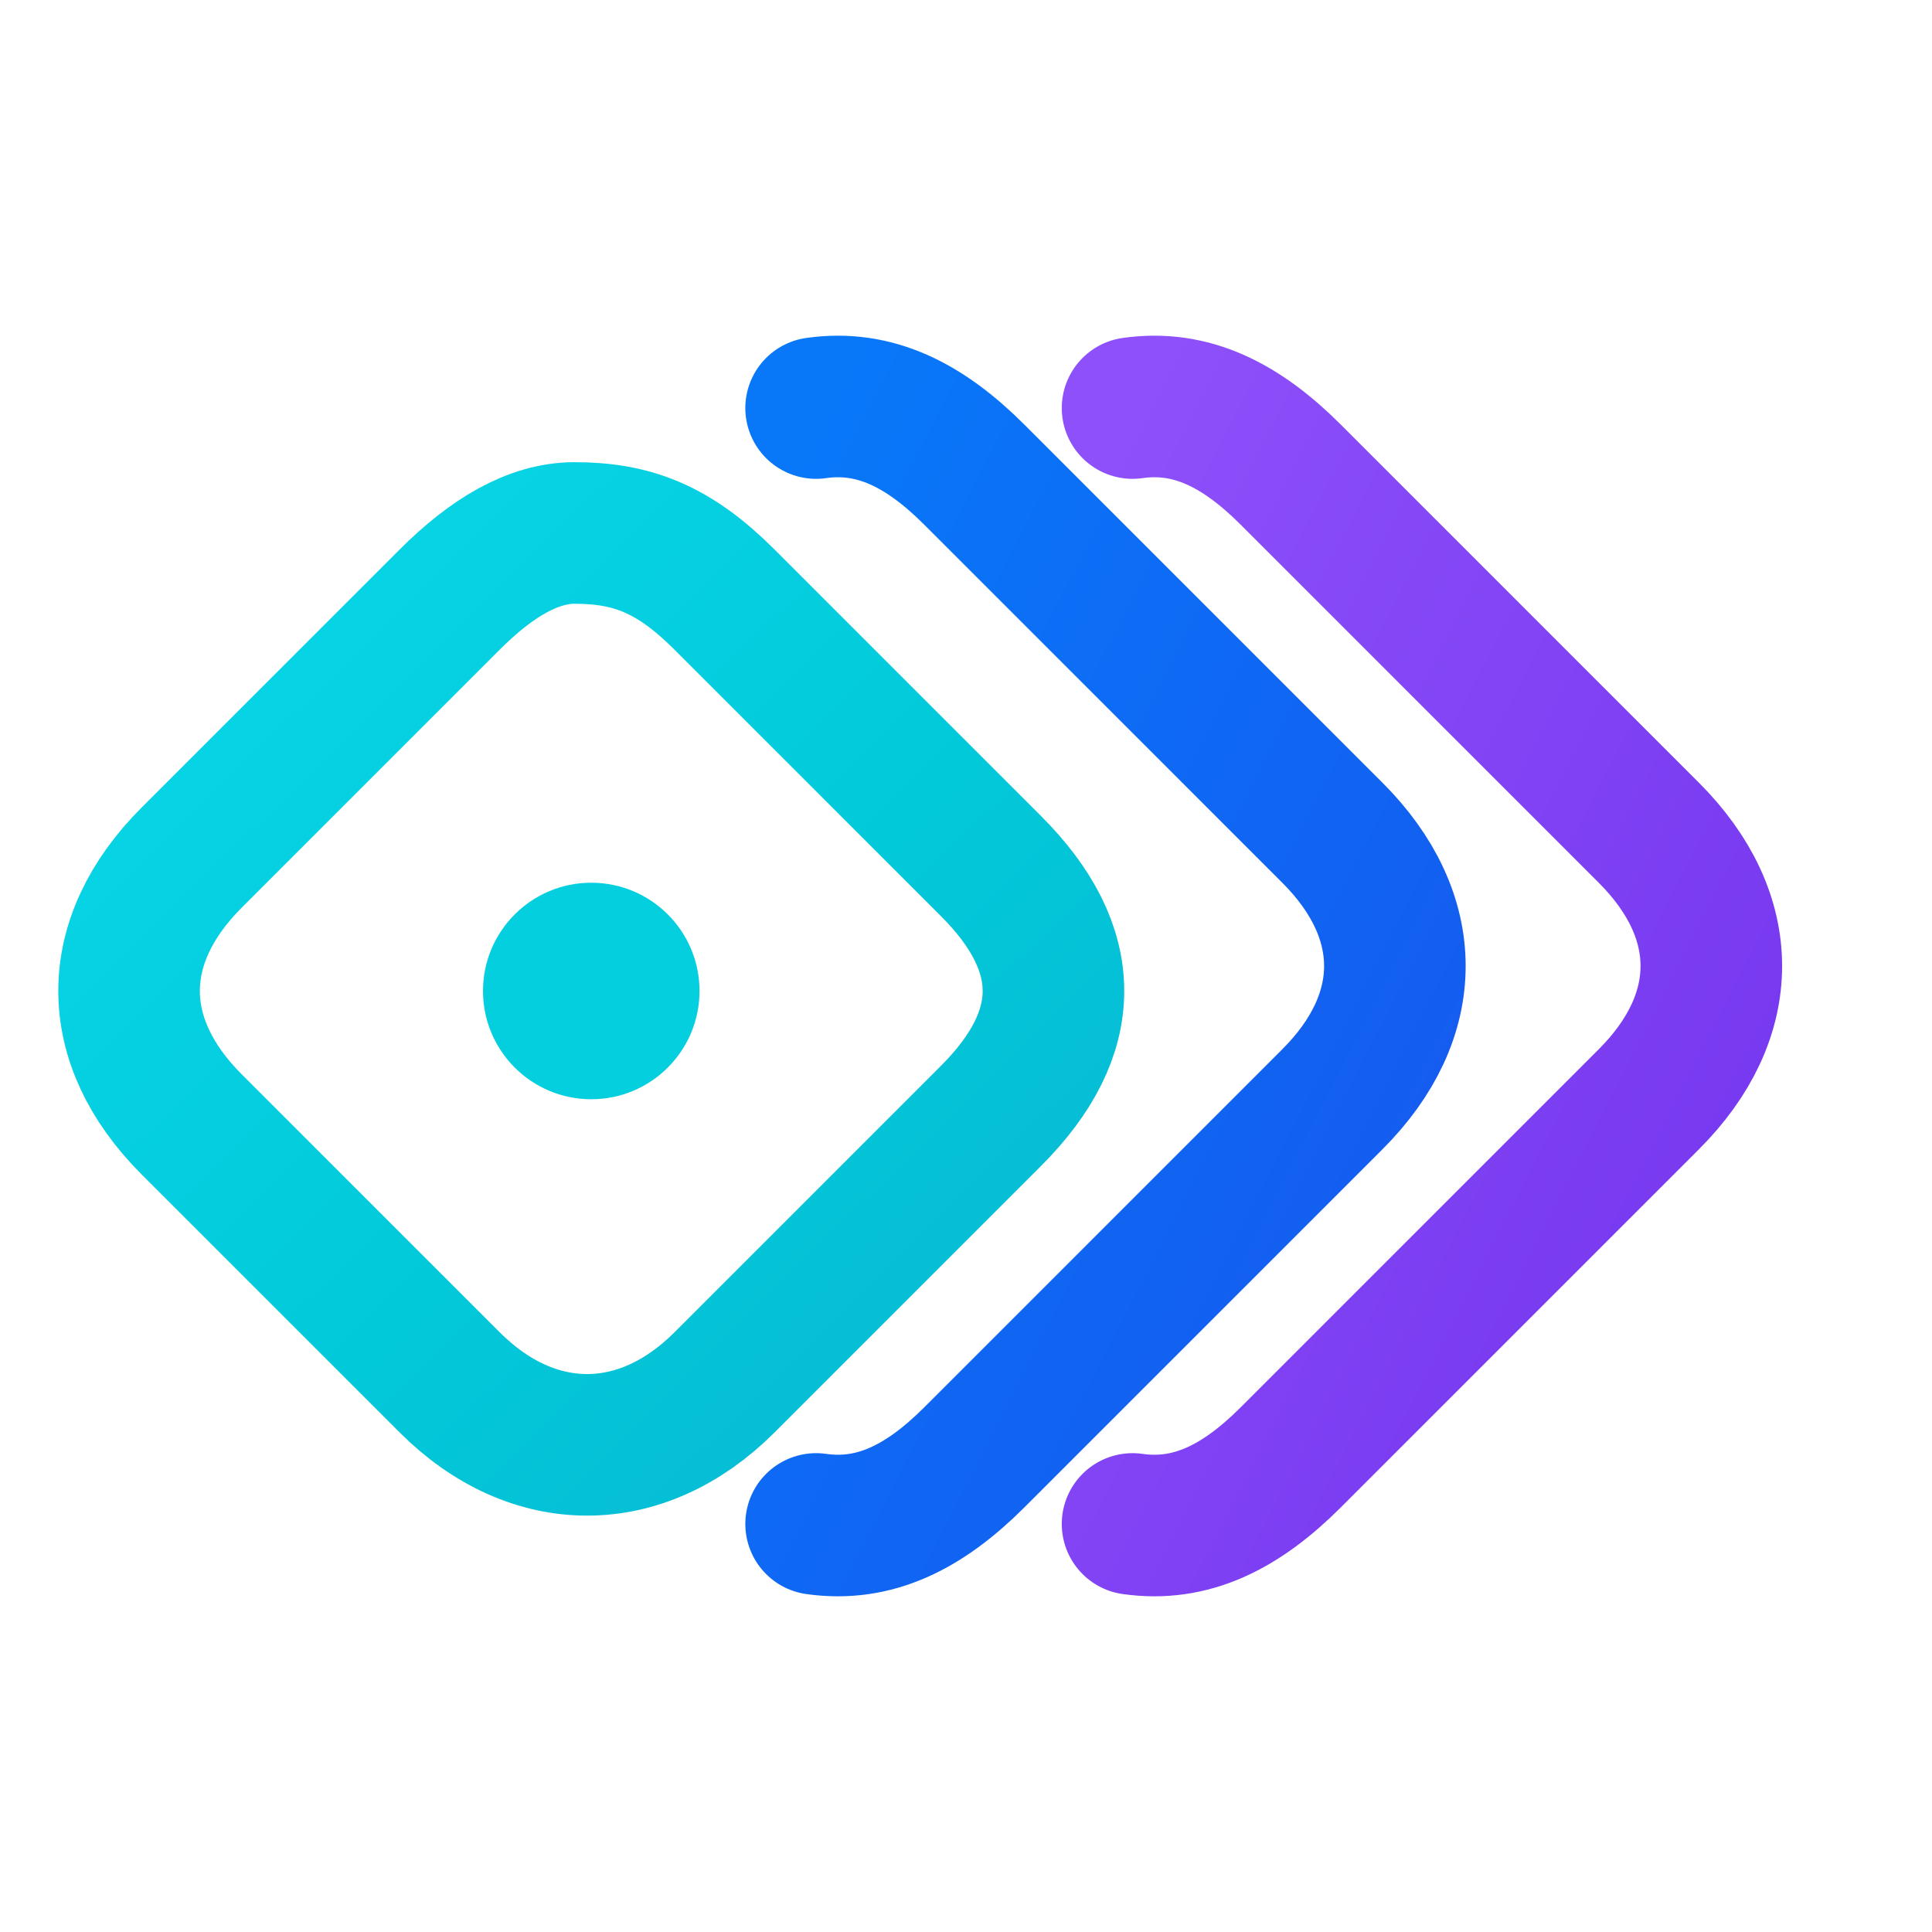
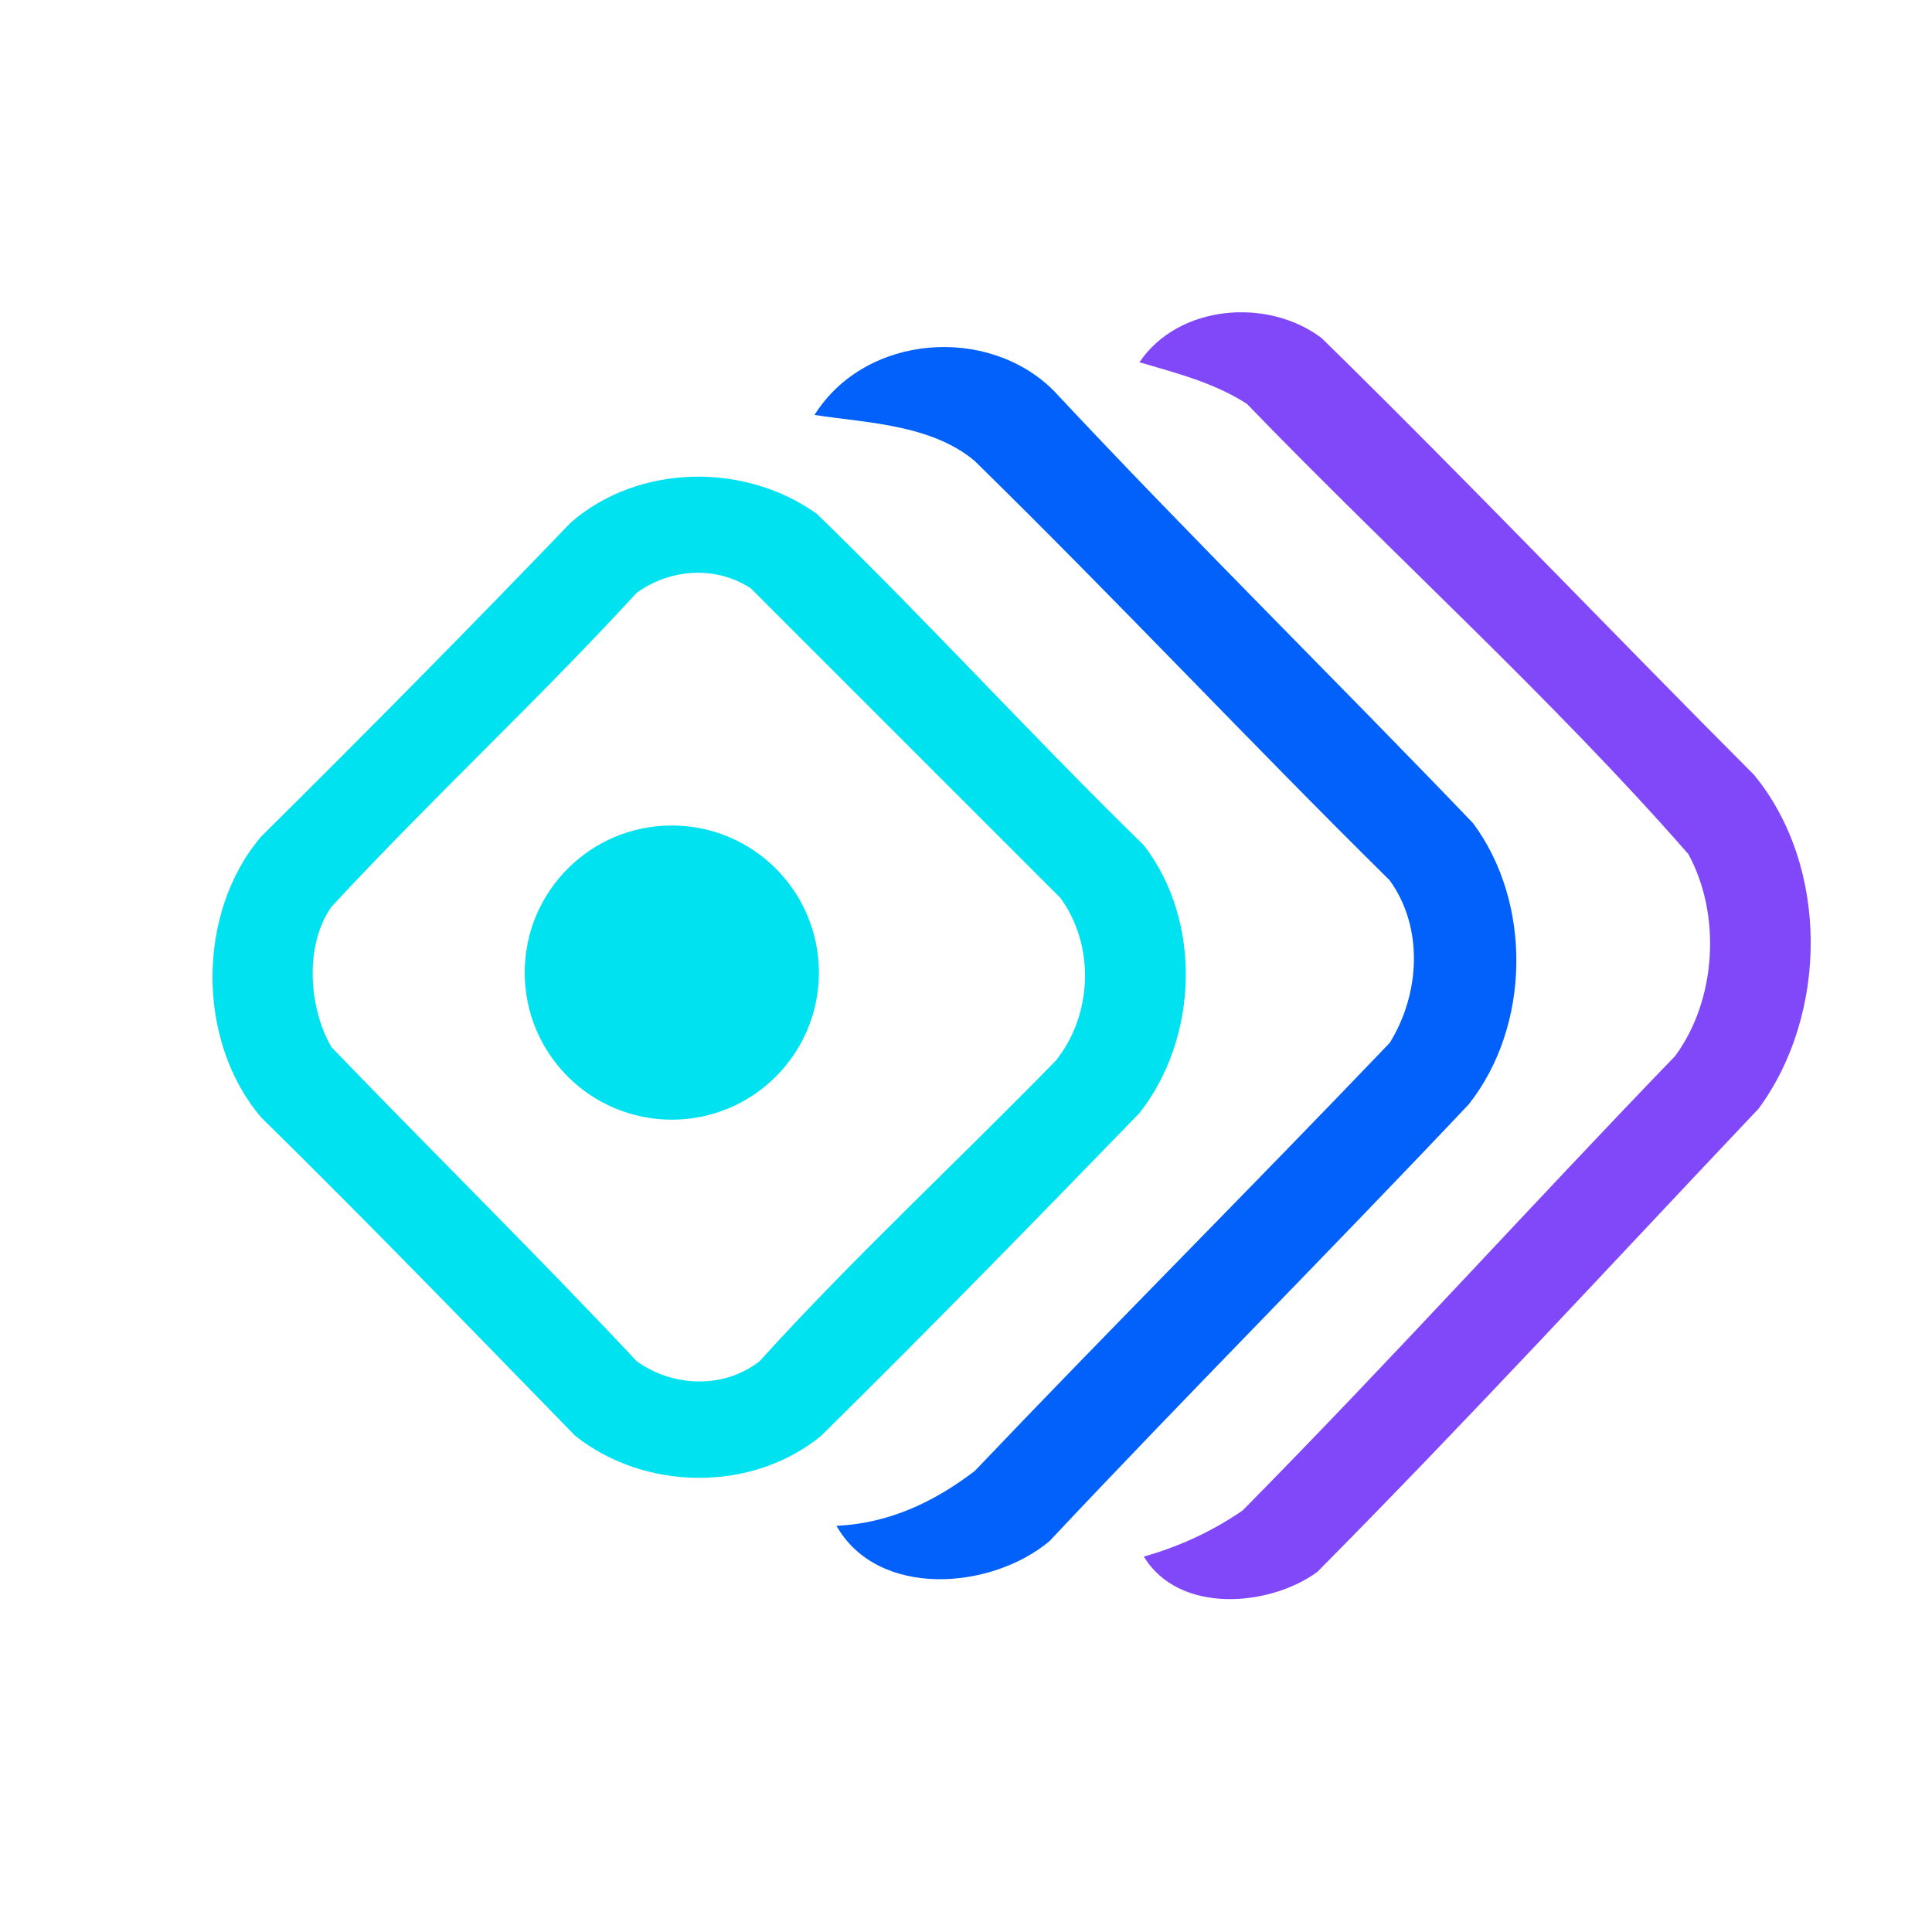
- <svg xmlns="http://www.w3.org/2000/svg" width="512" height="512" viewBox="-16 -16 232 182" role="img" aria-labelledby="title description">
-   <defs>
-     <linearGradient id="aperture-cyan" x1="0" y1="0" x2="1" y2="1">
-       <stop stop-color="#08D7E8" />
-       <stop offset=".58" stop-color="#02C9DA" />
-       <stop offset="1" stop-color="#08B8D3" />
-     </linearGradient>
-     <linearGradient id="aperture-blue" x1="0" y1="0" x2="1" y2="1">
-       <stop stop-color="#0878F9" />
-       <stop offset="1" stop-color="#1658EE" />
-     </linearGradient>
-     <linearGradient id="aperture-violet" x1="0" y1="0" x2="1" y2="1">
-       <stop stop-color="#8D50FA" />
-       <stop offset="1" stop-color="#7435EE" />
-     </linearGradient>
-   </defs>
-   <g fill="none" stroke-width="17" stroke-linecap="round" stroke-linejoin="round">
-     <path d="M120 8c7-1 13 2 19 8l43 43c10 10 10 22 0 32l-43 43c-6 6-12 9-19 8" stroke="url(#aperture-violet)" />
-     <path d="M82 8c7-1 13 2 19 8l43 43c10 10 10 22 0 32l-43 43c-6 6-12 9-19 8" stroke="url(#aperture-blue)" />
-     <path d="M53 23c7 0 12 2 18 8l32 32c10 10 10 20 0 30l-32 32c-10 10-23 10-33 0L7 94c-10-10-10-22 0-32l31-31c5-5 10-8 15-8Z" stroke="url(#aperture-cyan)" />
-     <circle cx="55" cy="78" r="13" fill="#04CFDF" stroke="none" />
-   </g>
+ <svg xmlns="http://www.w3.org/2000/svg" width="512" height="512" viewBox="0 -29.5 440 440" role="img" aria-labelledby="title desc">
+   <path d="M 300.00 328.50 C 289.12 336.44 268.51 338.20 260.50 325.00 C 268.51 322.74 276.03 319.29 283.00 314.50 C 316.71 280.36 348.34 245.36 381.50 211.00 C 390.86 198.33 392.11 178.94 384.50 165.00 C 353.66 129.73 317.15 96.81 284.00 62.50 C 276.53 57.65 267.95 55.49 259.50 53.00 C 268.40 39.84 288.73 38.21 301.00 47.50 C 334.54 80.37 366.49 113.91 399.50 147.00 C 416.69 167.96 416.32 201.53 400.50 223.00 C 367.13 258.22 334.48 293.74 300.00 328.50 Z" fill="#8148FA" />
+   <path d="M 239.00 321.50 C 225.71 332.61 199.97 334.62 190.50 318.00 C 202.49 317.43 212.71 312.59 222.00 305.50 C 252.54 273.41 285.28 240.68 316.50 208.00 C 323.34 196.97 324.34 181.88 316.50 171.00 C 284.49 139.39 254.81 107.67 222.00 75.50 C 212.04 67.07 196.86 66.78 185.50 65.00 C 197.11 46.51 225.06 44.50 240.00 59.50 C 271.25 92.94 304.02 125.14 335.50 158.00 C 349.00 176.20 348.56 204.22 334.50 222.00 C 303.04 255.32 270.35 288.13 239.00 321.50 Z" fill="#0161FA" />
+   <path d="M 187.00 297.50 C 171.22 310.45 146.84 310.07 131.00 297.50 C 107.38 273.25 83.86 248.95 59.50 225.00 C 44.70 207.67 44.70 178.33 59.50 161.00 C 83.87 136.85 107.43 113.01 130.00 89.50 C 145.48 76.07 169.63 75.80 186.00 87.50 C 211.60 112.35 235.01 138.11 260.50 163.00 C 273.90 180.41 272.90 206.94 259.50 224.00 C 235.61 248.61 211.66 273.21 187.00 297.50 Z M 173.00 280.50 C 164.85 286.87 153.22 286.43 145.00 280.50 C 122.42 256.42 98.53 232.89 75.50 209.00 C 70.31 200.11 69.28 185.78 75.50 177.00 C 97.86 152.83 122.80 129.73 145.00 105.50 C 152.67 100.00 163.03 99.26 171.00 104.50 C 194.50 128.00 218.00 151.50 241.50 175.00 C 249.41 185.87 248.83 201.56 240.50 212.00 C 218.11 234.95 193.63 257.68 173.00 280.50 Z" fill="#01E2F1" fill-rule="evenodd" />
+   <circle cx="153" cy="192" r="33.5" fill="#01E2F1" />
</svg>
